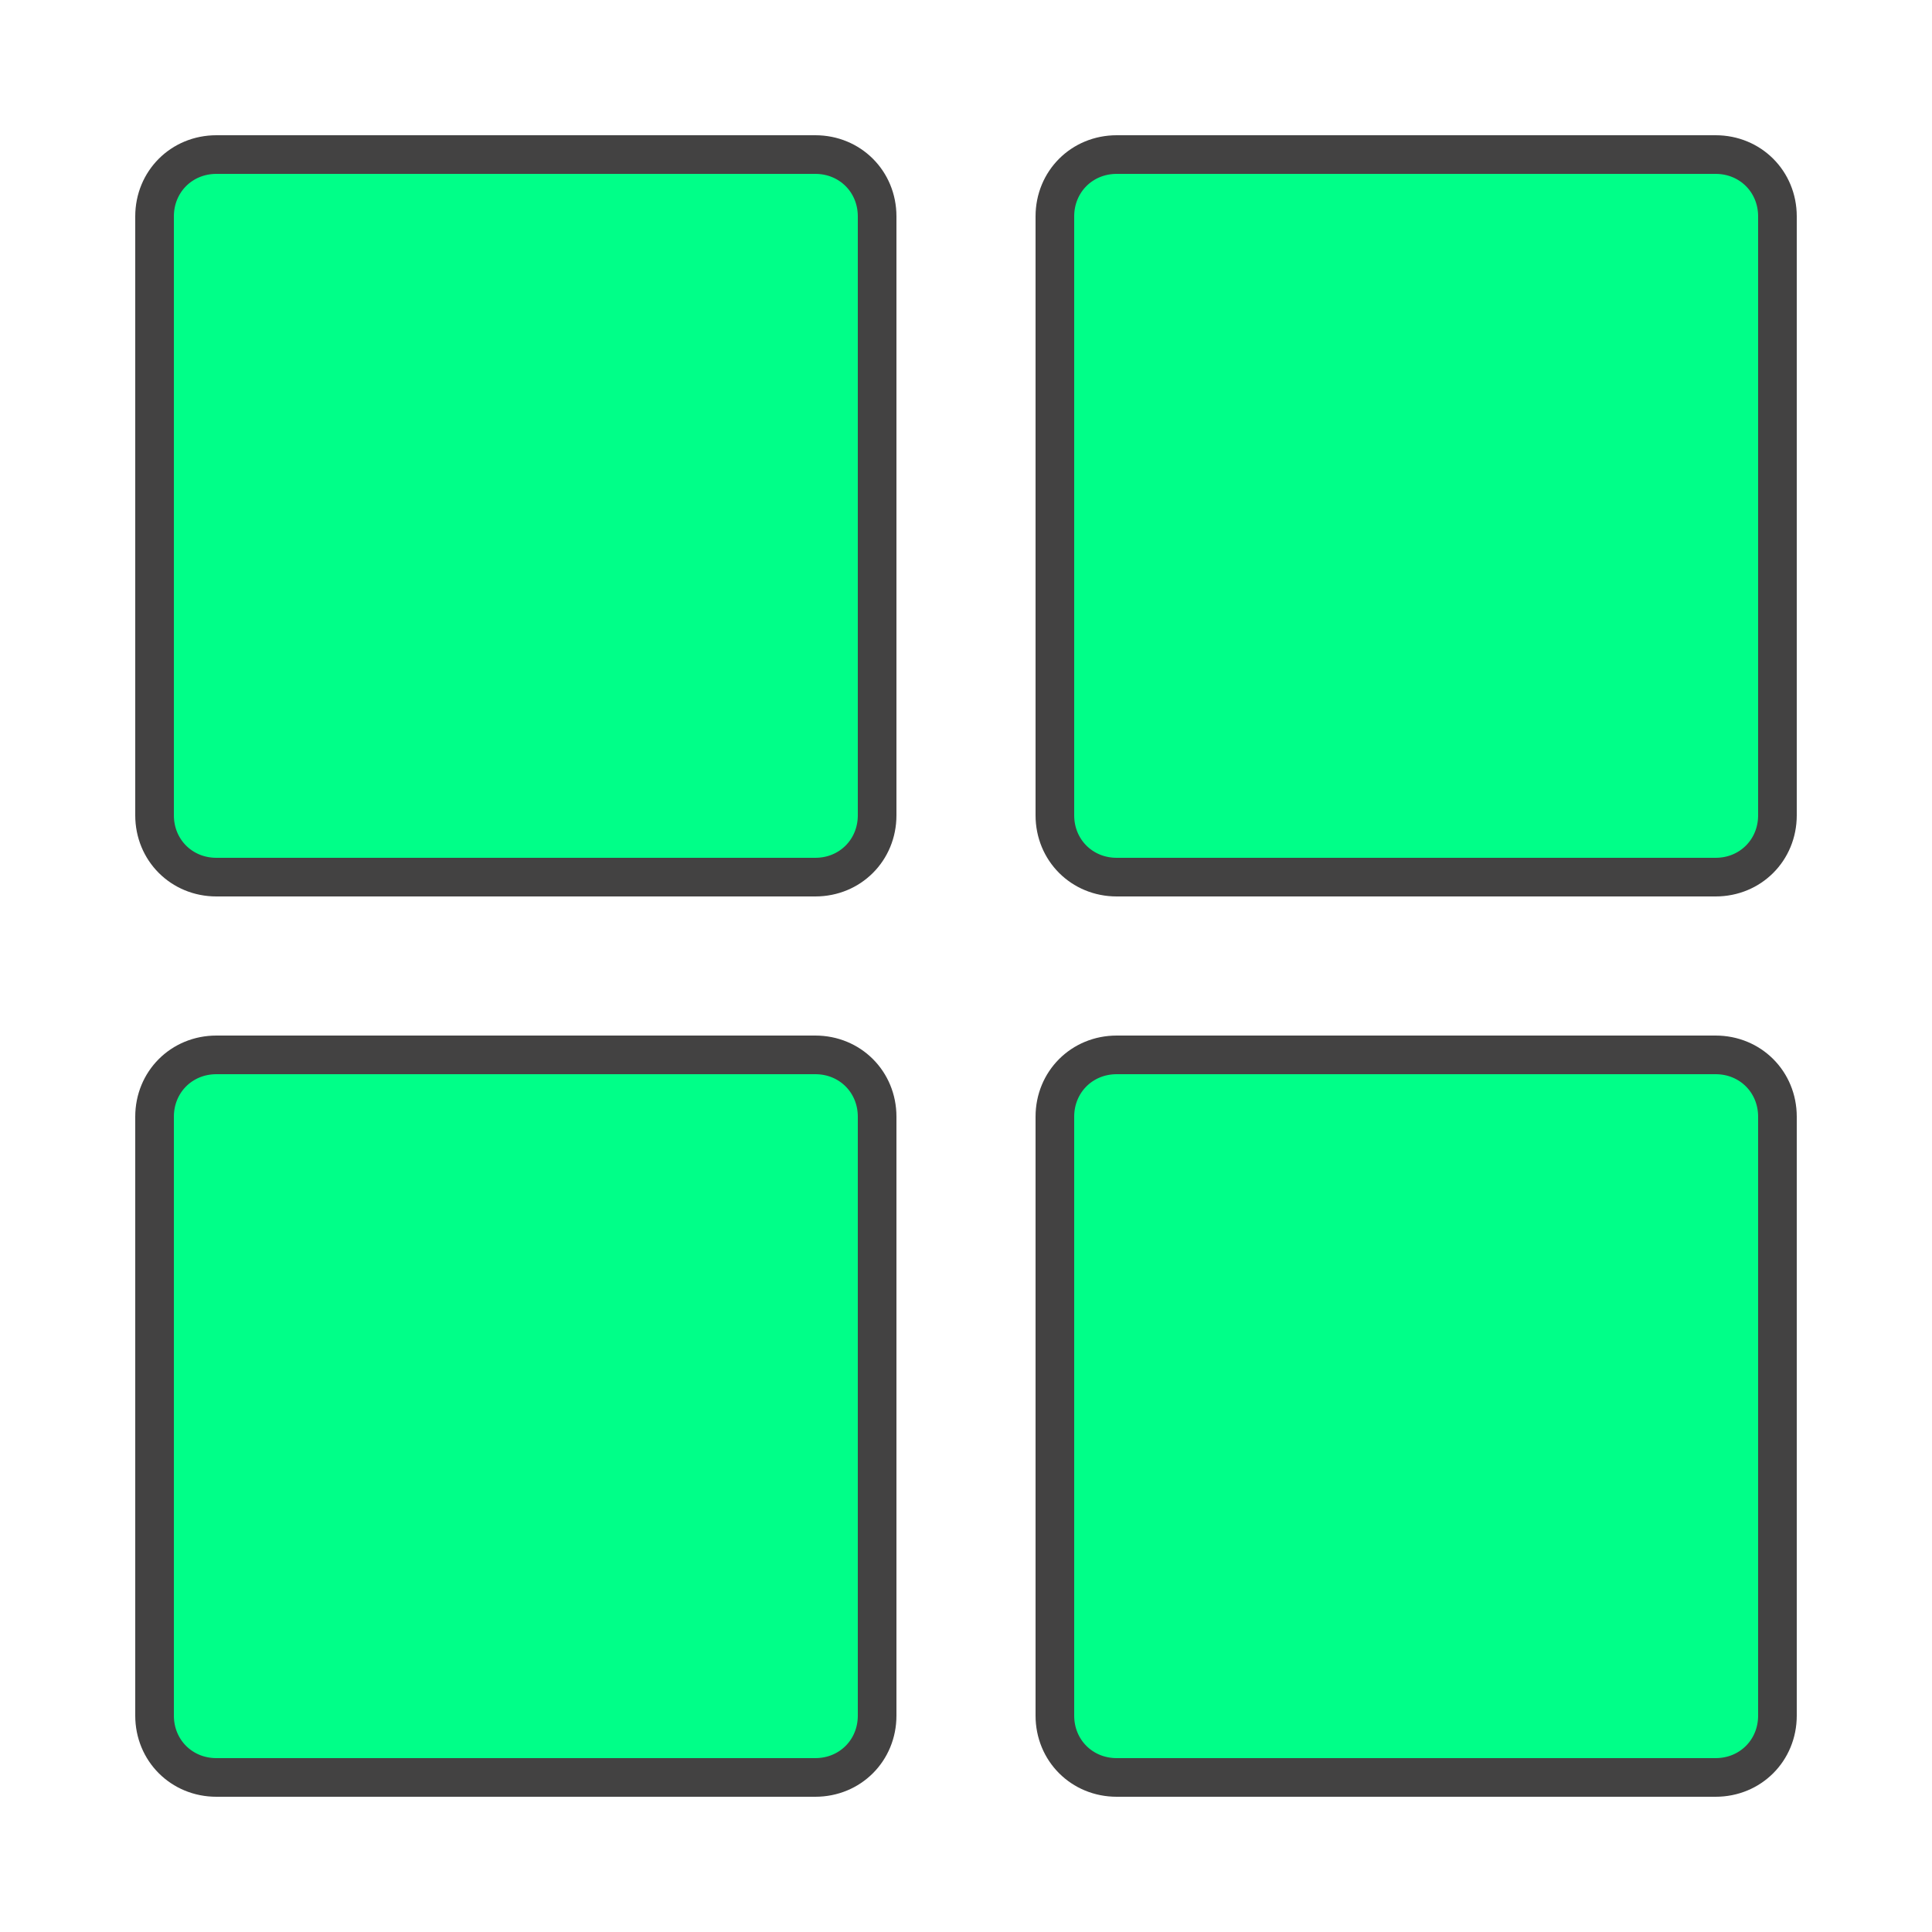
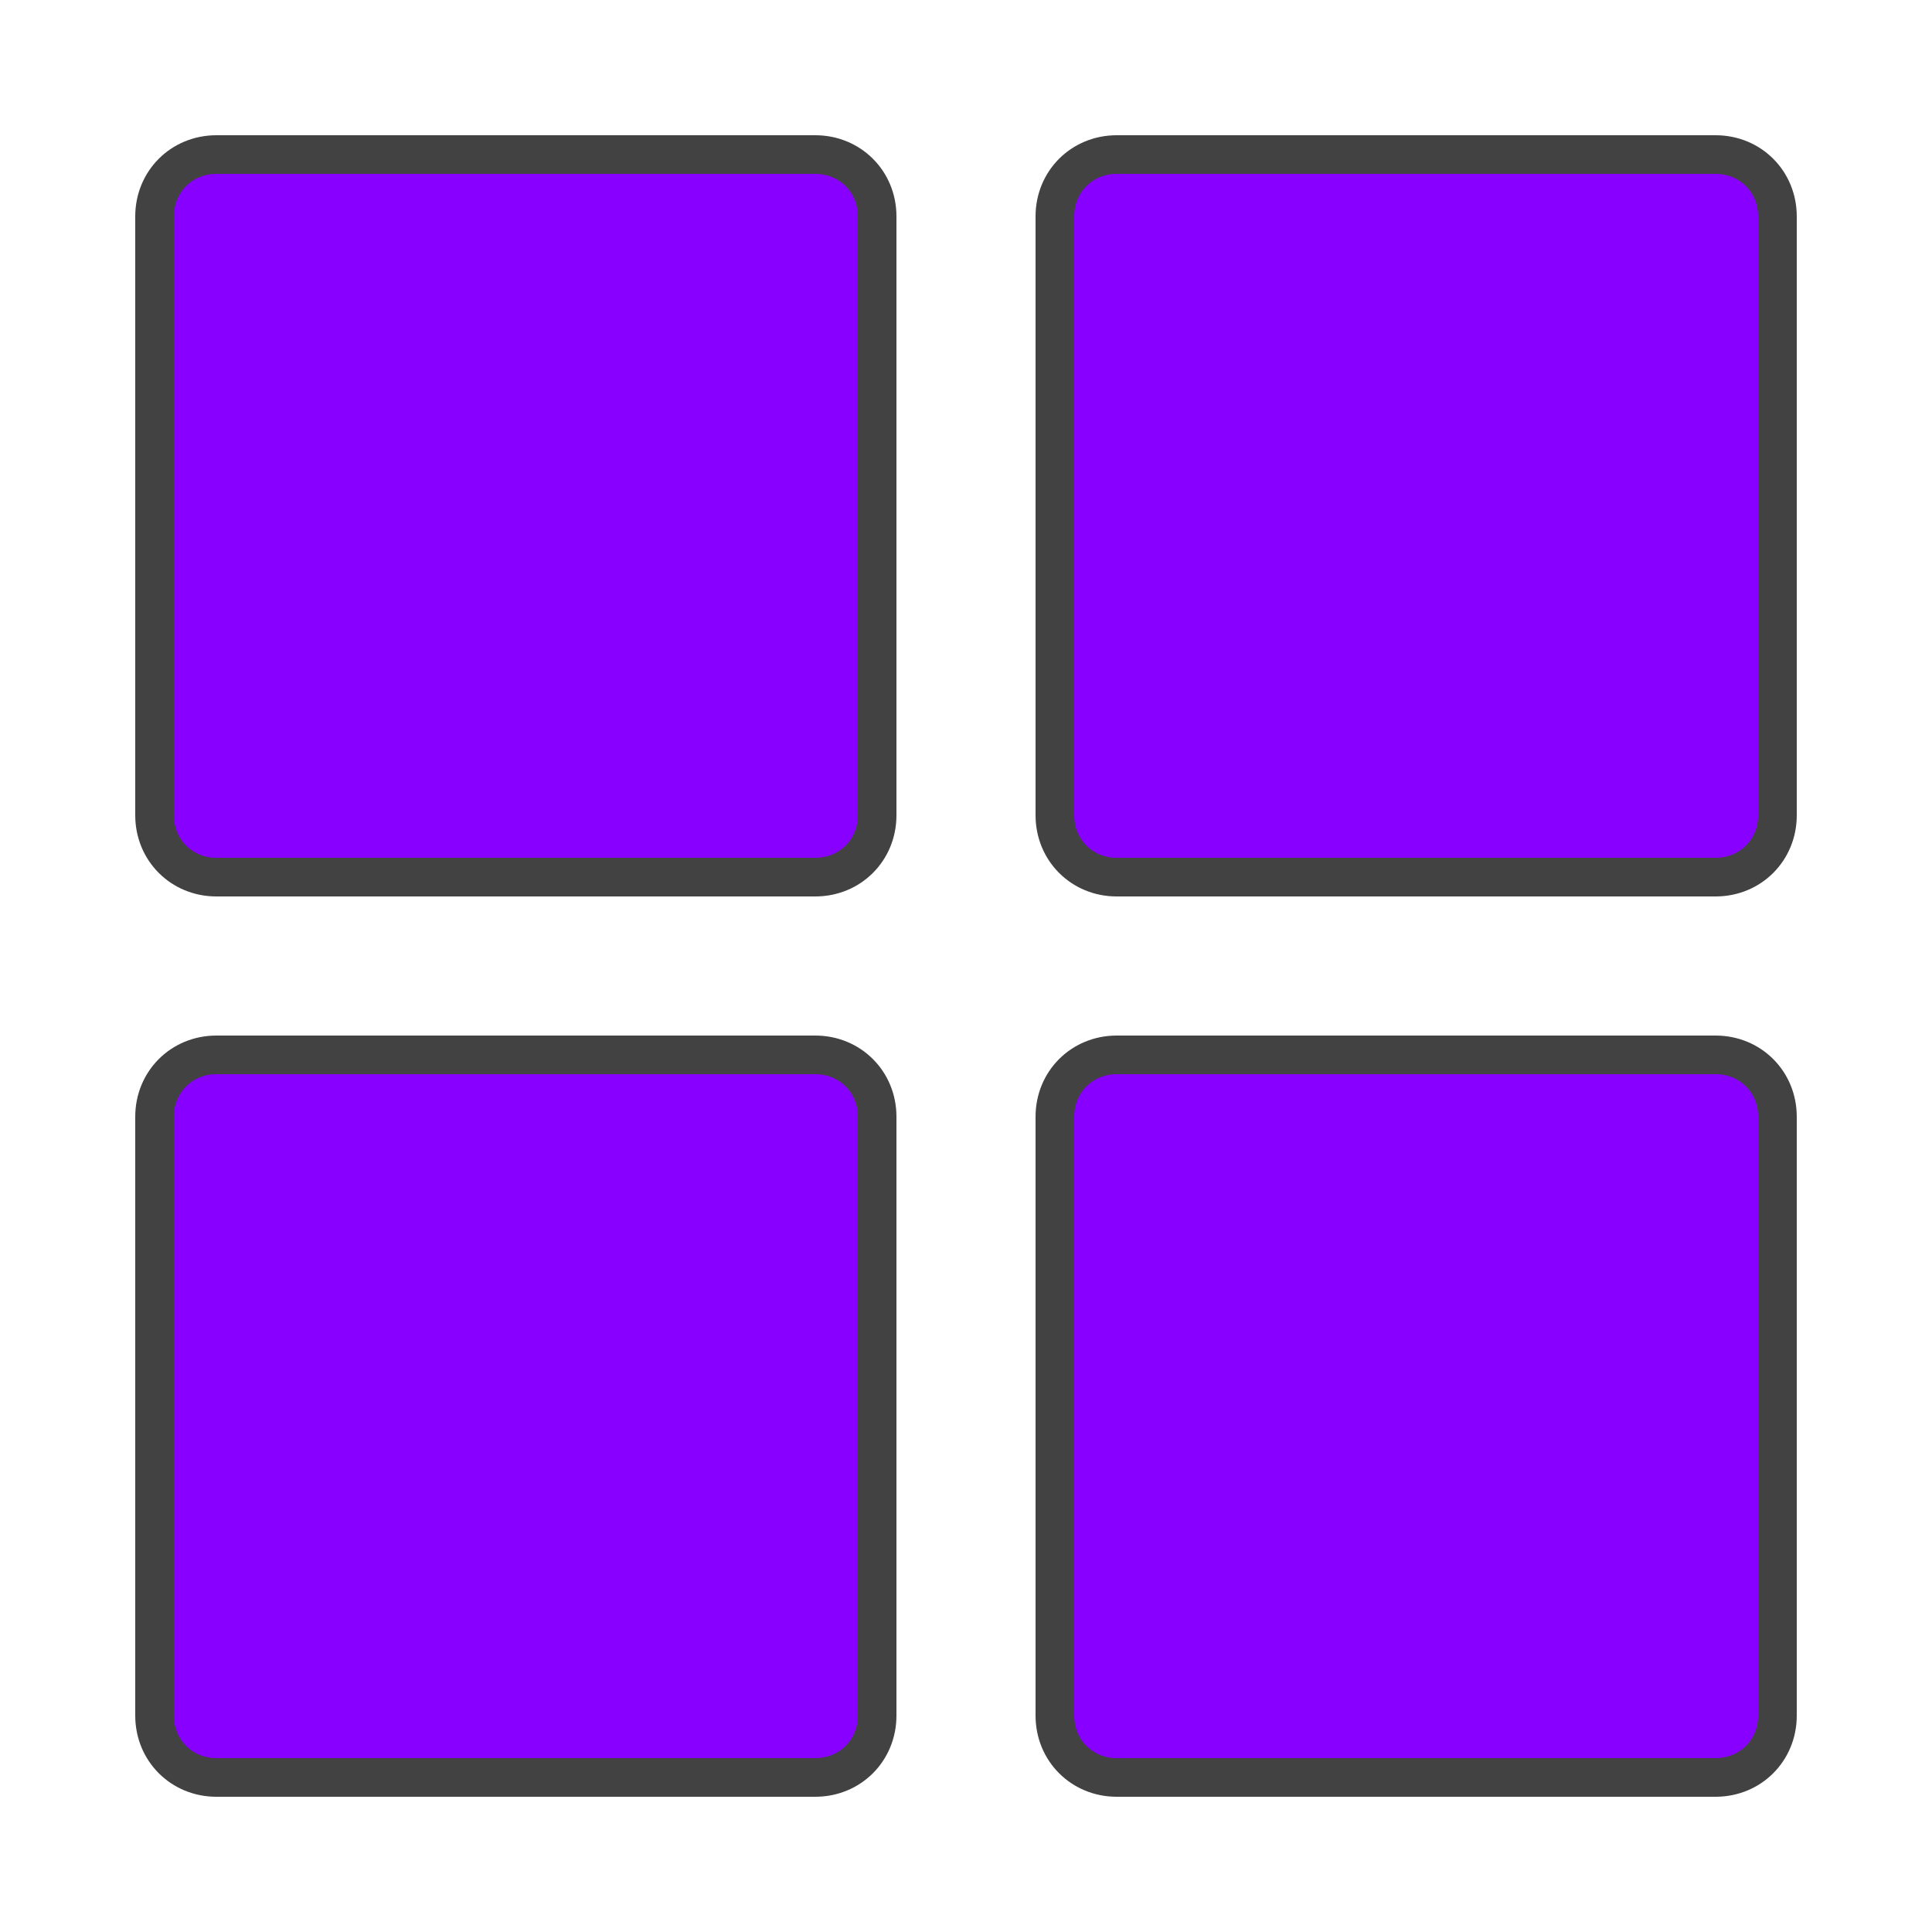
<svg xmlns="http://www.w3.org/2000/svg" xml:space="preserve" width="100%" height="100%" version="1.1" shape-rendering="geometricPrecision" text-rendering="geometricPrecision" image-rendering="optimizeQuality" fill-rule="evenodd" clip-rule="evenodd" viewBox="0 0 500 500">
  <defs>
    <linearGradient id="id0" gradientUnits="userSpaceOnUse" x1="459.998" y1="249.999" x2="40" y2="249.999">
-       <stop offset="0" stop-color="#00FF88" />
-       <stop offset="1" stop-color="#00FF88" />
+       <stop offset="0" stop-color="#8800FF" />
+       <stop offset="1" stop-color="#8800FF" />
    </linearGradient>
  </defs>
  <g id="Layer_x0020_1">
    <path fill="url(#id0)" stroke="#434242" stroke-width="10" d="M56 40l155 0c9,0 16,7 16,16l0 155c0,9 -7,16 -16,16l-155 0c-9,0 -16,-7 -16,-16l0 -155c0,-9 7,-16 16,-16zm0 233l155 0c9,0 16,7 16,16l0 155c0,9 -7,16 -16,16l-155 0c-9,0 -16,-7 -16,-16l0 -155c0,-9 7,-16 16,-16zm233 -233l155 0c9,0 16,7 16,16l0 155c0,9 -7,16 -16,16l-155 0c-9,0 -16,-7 -16,-16l0 -155c0,-9 7,-16 16,-16zm0 233l155 0c9,0 16,7 16,16l0 155c0,9 -7,16 -16,16l-155 0c-9,0 -16,-7 -16,-16l0 -155c0,-9 7,-16 16,-16z" />
  </g>
</svg>
